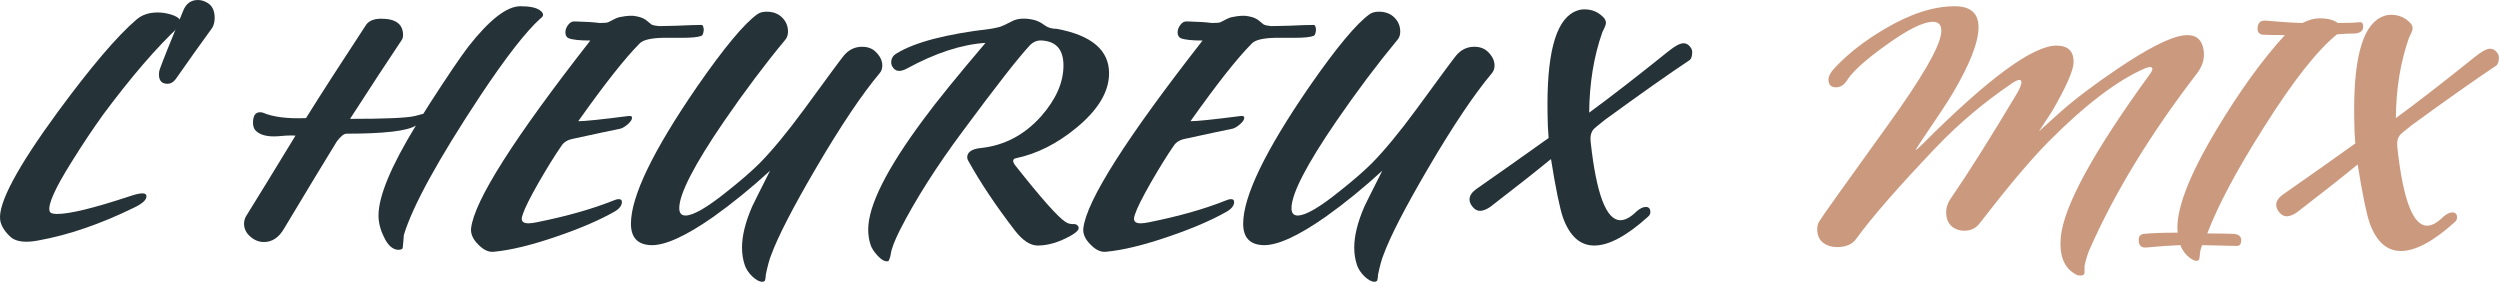
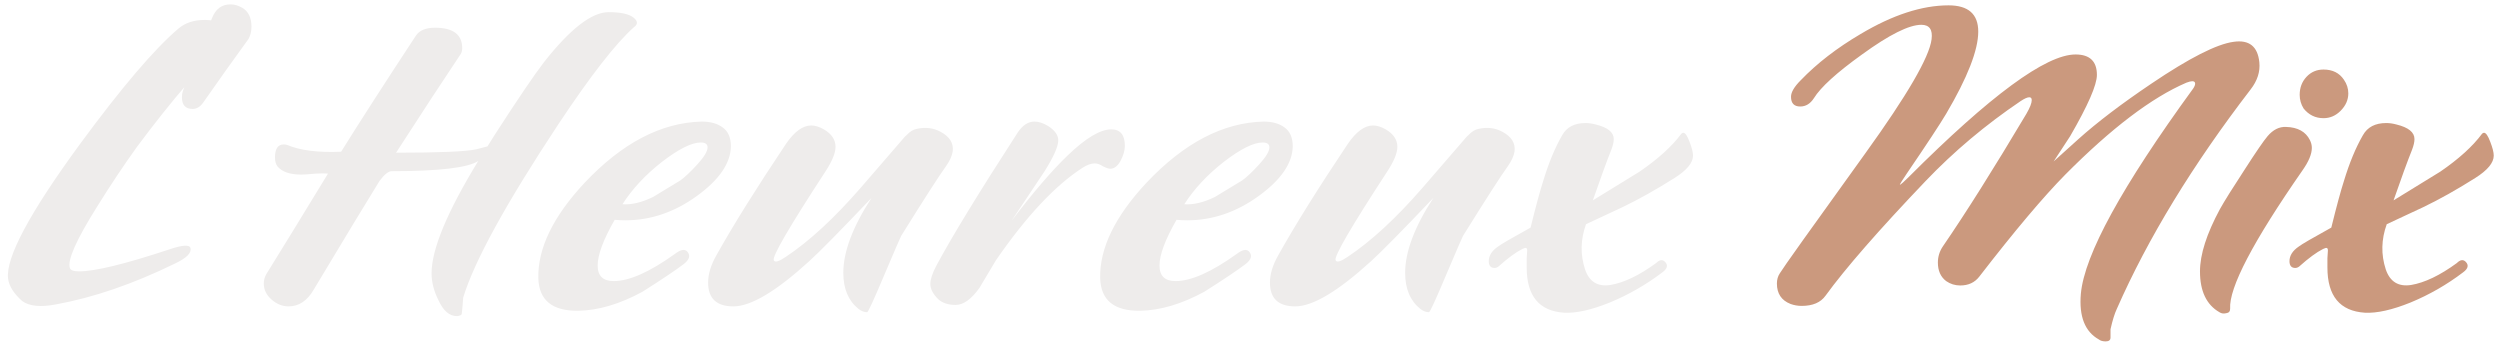
- <svg xmlns="http://www.w3.org/2000/svg" width="1921" height="217" viewBox="0 0 1921 217" fill="none">
-   <path d="M1298.69 35.936C1300.09 37.533 1300.59 39.43 1300.19 41.626C1299.99 43.822 1299.39 45.32 1298.39 46.118C1281.62 57.299 1259.96 72.572 1233.4 91.938C1227.81 96.33 1224.82 98.826 1224.42 99.424C1222.42 101.82 1221.72 105.214 1222.32 109.607C1226.72 149.336 1234.3 169.201 1245.08 169.201C1248.88 169.201 1253.07 166.906 1257.66 162.314C1260.26 160.117 1262.55 159.019 1264.55 159.019C1266.95 159.019 1268.14 160.317 1268.14 162.913C1268.14 164.31 1267.54 165.508 1266.35 166.506C1249.98 181.28 1236.2 188.667 1225.02 188.667C1214.24 188.667 1206.25 181.58 1201.06 167.405C1198.47 159.818 1195.37 144.745 1191.78 122.184C1180.6 131.368 1165.02 143.647 1145.06 159.019C1142.07 161.016 1139.47 162.014 1137.27 162.014C1135.28 162.014 1133.48 161.116 1131.88 159.319C1130.09 157.322 1129.19 155.326 1129.19 153.329C1129.19 150.534 1130.79 147.939 1133.98 145.543C1151.75 133.165 1170.42 119.988 1189.98 106.013C1189.98 106.212 1189.78 103.318 1189.38 97.328C1189.18 91.139 1189.08 85.349 1189.08 79.959C1189.08 37.034 1196.77 13.077 1212.14 8.085C1213.74 7.486 1215.54 7.187 1217.53 7.187C1223.52 7.187 1228.51 9.383 1232.51 13.775C1233.5 14.973 1234 16.271 1234 17.669C1234 18.866 1233.1 21.162 1231.31 24.556C1224.72 43.124 1221.33 63.787 1221.13 86.547C1237.5 74.568 1257.86 58.796 1282.22 39.23C1287.21 35.238 1291 33.241 1293.6 33.241C1295.59 33.241 1297.29 34.139 1298.69 35.936Z" fill="#253237" />
-   <path d="M1146.32 56.301C1132.74 72.472 1116.47 96.73 1097.5 129.072C1079.73 159.419 1068.25 181.68 1063.06 195.855C1061.67 199.249 1060.27 204.34 1058.87 211.128C1058.87 212.525 1058.67 214.023 1058.27 215.62C1057.67 216.219 1056.97 216.518 1056.17 216.518C1053.98 216.518 1051.38 215.121 1048.39 212.326C1045.59 209.531 1043.7 206.636 1042.7 203.641C1041.3 199.448 1040.6 194.956 1040.6 190.165C1040.6 181.181 1043.2 170.699 1048.39 158.72C1048.99 157.323 1053.58 148.139 1062.16 131.169C1047.79 144.346 1033.32 156.125 1018.74 166.506C997.378 181.48 981.307 188.767 970.526 188.368C960.344 187.969 955.253 182.478 955.253 171.897C955.253 150.934 972.223 115.796 1006.16 66.483C1026.93 36.536 1042.4 17.968 1052.58 10.781C1054.38 9.583 1056.67 8.984 1059.47 8.984C1064.46 8.984 1068.45 10.482 1071.45 13.476C1074.44 16.471 1075.94 20.065 1075.94 24.257C1075.94 26.853 1075.24 28.949 1073.84 30.546C1058.27 49.313 1042.6 70.176 1026.83 93.136C1003.87 126.677 992.387 148.937 992.387 159.918C992.387 163.711 993.984 165.608 997.179 165.608C1003.17 165.608 1013.85 159.419 1029.22 147.041C1039.6 138.855 1047.99 131.568 1054.38 125.179C1064.16 115.197 1075.44 101.521 1088.22 84.152C1106.59 58.996 1116.77 45.22 1118.76 42.825C1122.56 38.233 1127.25 35.937 1132.84 35.937C1137.03 35.937 1140.43 37.135 1143.02 39.53C1146.62 42.924 1148.41 46.518 1148.41 50.311C1148.41 52.707 1147.71 54.703 1146.32 56.301Z" fill="#253237" />
-   <path d="M1009.4 27.552C1006.81 28.55 1002.01 29.049 995.027 29.049C990.035 29.049 985.044 29.049 980.053 29.049C970.669 29.249 964.68 30.646 962.085 33.242C950.904 44.422 935.132 64.387 914.768 93.136C919.759 93.136 932.337 91.838 952.501 89.243C954.897 88.844 956.095 89.243 956.095 90.441C956.095 91.838 955.097 93.436 953.1 95.232C951.104 97.029 949.207 98.227 947.41 98.826C940.423 100.224 928.244 102.819 910.875 106.612C906.682 107.411 903.688 109.208 901.891 112.003C896.899 119.19 891.01 128.673 884.222 140.453C877.633 152.032 873.64 160.018 872.243 164.41C871.644 166.008 871.344 167.206 871.344 168.004C871.344 170.4 873.042 171.598 876.436 171.598C878.232 171.598 880.528 171.298 883.323 170.699C906.083 166.107 925.449 160.617 941.421 154.228C943.218 153.43 944.715 153.03 945.913 153.03C947.51 153.03 948.309 153.729 948.309 155.127C948.309 157.922 946.412 160.417 942.619 162.614C931.039 169.202 916.165 175.591 897.997 181.78C878.831 188.368 862.76 192.261 849.783 193.459C845.79 193.859 841.797 191.962 837.804 187.769C833.811 183.776 832.014 179.684 832.413 175.491C834.809 154.328 865.355 106.213 924.052 31.145C915.866 31.145 910.276 30.546 907.281 29.349C905.684 28.55 904.885 27.052 904.885 24.856C904.885 22.86 905.584 20.963 906.982 19.166C908.379 17.17 910.176 16.271 912.372 16.471C920.558 16.671 926.847 17.07 931.239 17.669C934.833 17.669 937.029 17.469 937.827 17.07C942.22 14.674 945.114 13.377 946.512 13.177C952.302 11.979 956.694 11.779 959.689 12.578C963.083 13.177 965.778 14.375 967.775 16.172C969.771 17.769 970.869 18.667 971.069 18.867C972.466 19.466 974.363 19.865 976.759 20.065C979.554 20.065 984.146 19.965 990.534 19.765C999.119 19.366 1005.41 19.166 1009.4 19.166C1010.2 19.166 1010.7 19.765 1010.9 20.963C1011.3 22.161 1011.3 23.459 1010.9 24.856C1010.7 26.254 1010.2 27.152 1009.4 27.552Z" fill="#253237" />
-   <path d="M852.207 56.301C852.207 70.476 843.821 84.451 827.051 98.227C812.277 110.406 796.804 118.192 780.633 121.586C778.037 122.185 777.838 123.982 780.034 126.976C800.198 152.531 813.175 167.106 818.965 170.699C820.562 171.698 822.359 172.197 824.356 172.197C826.352 171.997 827.75 172.596 828.548 173.994C828.748 174.393 828.848 174.792 828.848 175.191C828.848 176.789 826.951 178.685 823.158 180.881C813.974 186.072 805.389 188.668 797.403 188.668C791.613 188.668 785.724 184.775 779.734 176.988C765.16 158.022 753.281 140.253 744.097 123.682C743.498 122.684 743.199 121.786 743.199 120.987C743.199 116.994 746.493 114.598 753.081 113.8C771.449 112.003 787.121 103.817 800.098 89.243C811.478 76.266 817.168 63.289 817.168 50.312C817.168 38.333 811.778 31.944 800.997 31.145C797.403 30.746 794.209 31.944 791.414 34.739C782.629 44.122 765.459 66.084 739.905 100.623C719.54 127.975 703.369 153.43 691.39 176.988C687.397 184.974 685.101 190.964 684.502 194.957C684.303 196.753 683.704 198.65 682.705 200.647C680.31 201.245 677.614 199.948 674.62 196.753C671.625 193.559 669.728 190.664 668.93 188.069C667.732 184.475 667.133 180.582 667.133 176.389C667.133 158.022 681.308 129.771 709.658 91.639C719.64 78.063 735.512 58.497 757.274 32.942C738.906 34.14 718.742 40.728 696.781 52.707C691.59 55.502 687.896 55.003 685.7 51.21C685.101 50.212 684.802 49.114 684.802 47.916C684.802 44.921 686.199 42.625 688.994 41.028C702.97 32.443 727.027 26.154 761.167 22.161C762.565 21.962 764.96 21.462 768.354 20.664C770.151 20.065 773.146 18.667 777.339 16.471C781.731 14.075 787.421 13.676 794.408 15.273C797.004 15.872 799.799 17.27 802.794 19.466C805.189 21.263 808.284 22.161 812.077 22.161C838.83 27.152 852.207 38.532 852.207 56.301Z" fill="#253237" />
-   <path d="M675.876 56.301C662.299 72.472 646.028 96.73 627.062 129.072C609.293 159.419 597.813 181.68 592.622 195.855C591.225 199.249 589.827 204.34 588.43 211.128C588.43 212.525 588.23 214.023 587.831 215.62C587.232 216.219 586.533 216.518 585.734 216.518C583.538 216.518 580.943 215.121 577.948 212.326C575.153 209.531 573.256 206.636 572.258 203.641C570.861 199.448 570.162 194.956 570.162 190.165C570.162 181.181 572.757 170.699 577.948 158.72C578.547 157.323 583.139 148.139 591.724 131.169C577.349 144.346 562.875 156.125 548.3 166.506C526.938 181.48 510.866 188.767 500.085 188.368C489.903 187.969 484.812 182.478 484.812 171.897C484.812 150.934 501.782 115.796 535.723 66.483C556.486 36.536 571.959 17.968 582.141 10.781C583.938 9.583 586.234 8.984 589.029 8.984C594.02 8.984 598.013 10.482 601.007 13.476C604.002 16.471 605.5 20.065 605.5 24.257C605.5 26.853 604.801 28.949 603.403 30.546C587.831 49.313 572.158 70.176 556.386 93.136C533.427 126.677 521.947 148.937 521.947 159.918C521.947 163.711 523.544 165.608 526.738 165.608C532.728 165.608 543.409 159.419 558.782 147.041C569.164 138.855 577.549 131.568 583.938 125.179C593.72 115.197 605 101.521 617.778 84.152C636.146 58.996 646.328 45.22 648.324 42.825C652.117 38.233 656.809 35.937 662.399 35.937C666.592 35.937 669.986 37.135 672.581 39.53C676.175 42.924 677.972 46.518 677.972 50.311C677.972 52.707 677.273 54.703 675.876 56.301Z" fill="#253237" />
-   <path d="M538.961 27.552C536.365 28.55 531.574 29.049 524.586 29.049C519.595 29.049 514.604 29.049 509.613 29.049C500.229 29.249 494.24 30.646 491.644 33.242C480.464 44.422 464.692 64.387 444.328 93.136C449.319 93.136 461.897 91.838 482.061 89.243C484.457 88.844 485.655 89.243 485.655 90.441C485.655 91.838 484.657 93.436 482.66 95.232C480.664 97.029 478.767 98.227 476.97 98.826C469.982 100.224 457.804 102.819 440.435 106.612C436.242 107.411 433.247 109.208 431.45 112.003C426.459 119.19 420.569 128.673 413.781 140.453C407.193 152.032 403.2 160.018 401.803 164.41C401.204 166.008 400.904 167.206 400.904 168.004C400.904 170.4 402.601 171.598 405.995 171.598C407.792 171.598 410.088 171.298 412.883 170.699C435.643 166.107 455.009 160.617 470.981 154.228C472.777 153.43 474.275 153.03 475.473 153.03C477.07 153.03 477.869 153.729 477.869 155.127C477.869 157.922 475.972 160.417 472.179 162.614C460.599 169.202 445.725 175.591 427.557 181.78C408.391 188.368 392.319 192.261 379.342 193.459C375.349 193.859 371.356 191.962 367.363 187.769C363.37 183.776 361.573 179.684 361.973 175.491C364.369 154.328 394.915 106.213 453.611 31.145C445.426 31.145 439.836 30.546 436.841 29.349C435.244 28.55 434.445 27.052 434.445 24.856C434.445 22.86 435.144 20.963 436.541 19.166C437.939 17.17 439.736 16.271 441.932 16.471C450.117 16.671 456.406 17.07 460.799 17.669C464.392 17.669 466.588 17.469 467.387 17.07C471.779 14.674 474.674 13.377 476.072 13.177C481.861 11.979 486.254 11.779 489.248 12.578C492.642 13.177 495.338 14.375 497.334 16.172C499.331 17.769 500.429 18.667 500.628 18.867C502.026 19.466 503.923 19.865 506.318 20.065C509.113 20.065 513.705 19.965 520.094 19.765C528.679 19.366 534.968 19.166 538.961 19.166C539.759 19.166 540.259 19.765 540.458 20.963C540.857 22.161 540.857 23.459 540.458 24.856C540.259 26.254 539.759 27.152 538.961 27.552Z" fill="#253237" />
-   <path d="M415.422 14.075C404.241 24.058 388.769 43.922 369.003 73.67C336.66 122.584 317.095 158.221 310.307 180.582C310.107 183.776 309.808 187.17 309.408 190.764C309.209 190.963 309.009 191.163 308.81 191.363C308.011 191.762 307.212 191.962 306.414 191.962C301.822 191.962 298.028 188.667 295.034 182.079C292.239 176.489 290.841 170.999 290.841 165.608C290.841 150.834 300.424 127.775 319.59 96.43C313.202 100.623 295.433 102.719 266.284 102.719C264.288 102.719 261.792 104.715 258.798 108.708C250.412 122.284 236.936 144.545 218.369 175.491C214.376 182.478 209.185 185.972 202.796 185.972C199.003 185.972 195.509 184.575 192.315 181.78C189.12 178.984 187.523 175.69 187.523 171.897C187.523 169.901 188.022 168.004 189.021 166.207C198.204 151.433 210.882 130.769 227.054 104.216C225.456 104.017 222.961 104.017 219.567 104.216C215.175 104.616 212.18 104.815 210.583 104.815C203.595 104.815 198.704 103.118 195.908 99.724C194.91 98.327 194.411 96.53 194.411 94.334C194.411 88.943 196.208 86.248 199.802 86.248C200.6 86.248 201.299 86.348 201.898 86.547C209.884 89.941 220.964 91.339 235.139 90.74C246.719 72.173 262.092 48.315 281.258 19.166C283.454 15.972 287.347 14.375 292.937 14.375C304.118 14.375 309.708 18.567 309.708 26.952C309.708 28.35 309.408 29.548 308.81 30.546C298.627 45.719 285.351 65.984 268.98 91.339C295.533 91.339 312.004 90.64 318.393 89.243C319.99 88.843 322.286 88.244 325.28 87.446L329.773 80.258C343.948 58.297 354.03 43.423 360.019 35.637C376.191 15.073 389.467 4.792 399.849 4.792C407.236 4.792 412.327 5.89 415.122 8.086C417.917 10.282 418.017 12.278 415.422 14.075Z" fill="#253237" />
-   <path d="M163.163 21.262C153.58 34.439 144.197 47.616 135.013 60.793C133.216 63.189 131.12 64.386 128.724 64.386C124.332 64.386 122.135 61.991 122.135 57.199C122.135 55.802 122.335 54.504 122.734 53.306C124.931 47.117 130.92 32.143 140.703 8.385C142.899 2.795 146.692 0 152.083 0C154.478 0 156.874 0.699 159.27 2.096C163.063 4.292 164.96 8.186 164.96 13.776C164.96 16.571 164.361 19.066 163.163 21.262Z" fill="#253237" />
-   <path d="M137.575 20.364C120.405 36.336 101.039 58.796 79.477 87.745C71.291 99.125 63.106 111.404 54.92 124.58C42.143 144.944 36.553 157.522 38.15 162.314C38.549 163.711 40.446 164.41 43.84 164.41C53.623 164.41 72.09 159.918 99.242 150.934C107.428 148.139 111.82 147.839 112.419 150.035C113.218 153.03 110.023 156.225 102.836 159.619C77.081 172.196 52.624 180.582 29.465 184.774C20.082 186.571 13.194 185.872 8.802 182.678C3.611 178.086 0.716 173.494 0.117 168.902C-1.48 156.125 13.294 128.473 44.439 85.948C69.994 51.21 90.158 27.551 104.932 14.973C109.125 11.38 114.515 9.583 121.104 9.583C124.098 9.583 127.093 9.982 130.088 10.781C136.077 12.378 139.072 14.674 139.072 17.669C139.072 18.667 138.573 19.565 137.575 20.364Z" fill="#253237" />
-   <path d="M1918.54 40.129C1919.94 41.726 1920.44 43.623 1920.04 45.819C1919.84 48.015 1919.24 49.513 1918.24 50.311C1901.47 61.492 1879.81 76.765 1853.25 96.13C1847.66 100.523 1844.67 103.018 1844.27 103.617C1842.27 106.013 1841.57 109.407 1842.17 113.799C1846.57 153.529 1854.15 173.394 1864.93 173.394C1868.73 173.394 1872.92 171.098 1877.51 166.506C1880.11 164.31 1882.4 163.212 1884.4 163.212C1886.79 163.212 1887.99 164.51 1887.99 167.105C1887.99 168.503 1887.39 169.701 1886.2 170.699C1869.82 185.473 1856.05 192.86 1844.87 192.86C1834.09 192.86 1826.1 185.773 1820.91 171.598C1818.32 164.011 1815.22 148.937 1811.63 126.377C1800.45 135.561 1784.87 147.839 1764.91 163.212C1761.91 165.209 1759.32 166.207 1757.12 166.207C1755.13 166.207 1753.33 165.309 1751.73 163.512C1749.94 161.515 1749.04 159.519 1749.04 157.522C1749.04 154.727 1750.63 152.132 1753.83 149.736C1771.6 137.358 1790.26 124.181 1809.83 110.206C1809.83 110.405 1809.63 107.51 1809.23 101.521C1809.03 95.332 1808.93 89.542 1808.93 84.152C1808.93 41.227 1816.62 17.27 1831.99 12.278C1833.59 11.679 1835.38 11.38 1837.38 11.38C1843.37 11.38 1848.36 13.576 1852.36 17.968C1853.35 19.166 1853.85 20.464 1853.85 21.861C1853.85 23.059 1852.95 25.355 1851.16 28.749C1844.57 47.316 1841.17 67.98 1840.98 90.74C1857.35 78.761 1877.71 62.989 1902.07 43.423C1907.06 39.43 1910.85 37.434 1913.45 37.434C1915.44 37.434 1917.14 38.332 1918.54 40.129Z" fill="#CB997E" />
-   <path d="M1813.17 17.07C1814.97 16.87 1815.87 17.968 1815.87 20.364C1815.87 23.758 1813.57 25.555 1808.98 25.754C1805.79 25.754 1801.39 25.954 1795.8 26.353C1780.63 38.532 1761.86 62.39 1739.5 97.927C1718.74 130.669 1704.26 157.822 1696.08 179.384C1703.87 179.384 1710.45 179.483 1715.84 179.683C1720.04 179.883 1722.13 181.48 1722.13 184.475C1722.13 187.469 1721.04 188.967 1718.84 188.967C1701.27 188.567 1692.39 188.368 1692.19 188.368C1691.19 190.364 1690.59 192.76 1690.39 195.555C1690.19 198.35 1689.79 199.848 1689.19 200.047C1687.79 200.846 1685.8 200.347 1683.2 198.55C1679.61 195.954 1677.01 192.56 1675.42 188.368C1668.63 188.567 1659.94 189.166 1649.36 190.165C1645.37 190.564 1643.37 188.667 1643.37 184.475C1643.37 181.48 1644.77 179.883 1647.56 179.683C1653.55 179.084 1662.14 178.785 1673.32 178.785C1671.52 162.214 1681.51 135.76 1703.27 99.424C1721.04 69.877 1738.5 45.719 1755.67 26.952C1747.09 26.952 1741.4 26.852 1738.6 26.653C1736.01 26.253 1734.71 24.756 1734.71 22.161C1734.71 17.569 1736.91 15.473 1741.3 15.872C1752.08 16.87 1761.36 17.469 1769.15 17.669C1773.94 15.273 1778.33 14.075 1782.33 14.075C1788.52 14.075 1793.21 15.273 1796.4 17.669C1803.79 17.669 1809.38 17.469 1813.17 17.07Z" fill="#CB997E" />
-   <path d="M1693.4 39.83C1693.99 45.62 1692.2 51.21 1688.01 56.6C1652.27 103.118 1624.82 148.139 1605.65 191.662C1604.25 194.657 1602.96 198.849 1601.76 204.24C1601.76 204.24 1601.76 205.937 1601.76 209.331C1601.76 210.928 1600.76 211.727 1598.76 211.727C1596.97 211.727 1595.57 211.328 1594.57 210.529C1585.99 205.737 1582.29 196.354 1583.49 182.379C1585.69 158.421 1608.75 116.295 1652.67 56.001C1653.47 54.803 1653.87 53.805 1653.87 53.007C1653.87 52.008 1653.27 51.509 1652.07 51.509C1651.27 51.509 1650.07 51.809 1648.48 52.408C1627.11 61.591 1602.26 80.458 1573.91 109.008C1560.33 122.784 1542.66 143.747 1520.9 171.897C1518.1 175.491 1514.21 177.287 1509.22 177.287C1506.03 177.287 1503.13 176.389 1500.54 174.592C1497.14 171.997 1495.44 168.203 1495.44 163.212C1495.44 159.619 1496.44 156.324 1498.44 153.33C1512.81 132.367 1529.98 105.115 1549.95 71.574C1552.14 67.781 1553.24 64.985 1553.24 63.189C1553.24 61.991 1552.74 61.392 1551.75 61.392C1550.55 61.392 1548.75 62.19 1546.36 63.788C1524.79 78.362 1505.33 94.733 1487.96 112.901C1459.01 143.247 1438.45 166.806 1426.27 183.576C1423.27 187.769 1418.38 189.865 1411.59 189.865C1409.2 189.865 1406.9 189.466 1404.7 188.667C1399.11 186.471 1396.32 182.279 1396.32 176.09C1396.32 173.694 1396.92 171.598 1398.12 169.801C1399.71 167.006 1417.28 142.349 1450.82 95.831C1476.58 60.094 1490.15 36.735 1491.55 25.755C1492.35 19.765 1490.25 16.77 1485.26 16.77C1477.68 16.77 1465.5 22.86 1448.73 35.038C1433.15 46.218 1423.27 55.203 1419.08 61.991C1416.88 65.385 1414.09 67.082 1410.69 67.082C1406.9 67.082 1405 65.085 1405 61.092C1405 58.297 1407 54.903 1410.99 50.91C1420.98 40.529 1433.25 31.045 1447.83 22.46C1467.59 10.681 1485.66 4.792 1502.03 4.792C1514.21 4.792 1520.3 10.182 1520.3 20.963C1520.3 32.343 1513.71 49.213 1500.54 71.574C1496.74 77.963 1488.66 90.241 1476.28 108.409C1473.48 112.601 1472.09 114.798 1472.09 114.997C1472.09 115.197 1472.09 115.297 1472.09 115.297C1472.88 114.897 1474.58 113.4 1477.18 110.805C1527.69 60.294 1562.03 35.038 1580.2 35.038C1588.98 35.038 1593.37 39.231 1593.37 47.616C1593.37 53.805 1587.88 66.383 1576.9 85.35C1574.51 88.943 1571.11 94.134 1566.72 100.922C1566.72 100.922 1571.81 96.33 1581.99 87.146C1593.57 76.765 1608.55 65.385 1626.91 53.007C1650.27 37.234 1667.14 28.649 1677.52 27.252C1687.11 25.854 1692.4 30.047 1693.4 39.83Z" fill="#CB997E" />
+ <svg xmlns="http://www.w3.org/2000/svg" width="329" height="45" viewBox="0 0 329 45" fill="none">
+   <path d="M30.44 4.928C26.771 8.341 22.632 13.141 18.024 19.328C16.275 21.76 14.525 24.384 12.776 27.2C10.045 31.552 8.851 34.24 9.192 35.264C9.277 35.563 9.683 35.712 10.408 35.712C12.499 35.712 16.445 34.752 22.248 32.832C23.997 32.235 24.936 32.171 25.064 32.64C25.235 33.28 24.552 33.963 23.016 34.688C17.512 37.376 12.285 39.168 7.336 40.064C5.331 40.448 3.859 40.299 2.92 39.616C1.811 38.635 1.192 37.653 1.064 36.672C0.723 33.941 3.88 28.032 10.536 18.944C15.997 11.52 20.307 6.464 23.464 3.776C24.36 3.008 25.512 2.624 26.92 2.624C27.56 2.624 28.2 2.709 28.84 2.88C30.12 3.221 30.76 3.712 30.76 4.352C30.76 4.565 30.653 4.757 30.44 4.928ZM32.709 5.12C30.66 7.936 28.655 10.752 26.692 13.568C26.308 14.08 25.86 14.336 25.349 14.336C24.41 14.336 23.941 13.824 23.941 12.8C23.941 12.501 23.983 12.224 24.069 11.968C24.538 10.645 25.818 7.445 27.909 2.368C28.378 1.173 29.189 0.576 30.34 0.576C30.852 0.576 31.364 0.725 31.877 1.024C32.687 1.493 33.093 2.325 33.093 3.52C33.093 4.117 32.965 4.651 32.709 5.12ZM83.418 3.584C81.029 5.717 77.722 9.963 73.499 16.32C66.587 26.773 62.405 34.389 60.955 39.168C60.912 39.851 60.848 40.576 60.763 41.344C60.72 41.387 60.677 41.429 60.635 41.472C60.464 41.557 60.293 41.6 60.123 41.6C59.141 41.6 58.331 40.896 57.691 39.488C57.093 38.293 56.794 37.12 56.794 35.968C56.794 32.811 58.843 27.883 62.938 21.184C61.573 22.08 57.776 22.528 51.547 22.528C51.12 22.528 50.587 22.955 49.947 23.808C48.154 26.709 45.275 31.467 41.306 38.08C40.453 39.573 39.344 40.32 37.978 40.32C37.168 40.32 36.421 40.021 35.739 39.424C35.056 38.827 34.715 38.123 34.715 37.312C34.715 36.885 34.821 36.48 35.035 36.096C36.997 32.939 39.706 28.523 43.163 22.848C42.821 22.805 42.288 22.805 41.562 22.848C40.624 22.933 39.984 22.976 39.642 22.976C38.149 22.976 37.104 22.613 36.507 21.888C36.293 21.589 36.187 21.205 36.187 20.736C36.187 19.584 36.571 19.008 37.339 19.008C37.509 19.008 37.658 19.029 37.786 19.072C39.493 19.797 41.861 20.096 44.891 19.968C47.365 16 50.651 10.901 54.746 4.672C55.216 3.989 56.048 3.648 57.242 3.648C59.632 3.648 60.827 4.544 60.827 6.336C60.827 6.635 60.763 6.891 60.635 7.104C58.459 10.347 55.621 14.677 52.123 20.096C57.797 20.096 61.317 19.947 62.682 19.648C63.024 19.563 63.514 19.435 64.154 19.264L65.115 17.728C68.144 13.035 70.299 9.856 71.579 8.192C75.034 3.797 77.872 1.6 80.091 1.6C81.669 1.6 82.757 1.835 83.355 2.304C83.952 2.773 83.973 3.2 83.418 3.584ZM96.188 19.264C96.145 21.483 94.652 23.659 91.708 25.792C88.764 27.925 85.628 28.992 82.3 28.992C81.831 28.992 81.361 28.971 80.892 28.928C79.399 31.531 78.652 33.536 78.652 34.944C78.652 36.309 79.356 36.992 80.764 36.992C82.812 36.992 85.5 35.797 88.828 33.408C89.553 32.853 90.087 32.747 90.428 33.088C90.897 33.6 90.748 34.155 89.98 34.752C88.913 35.563 87.1 36.779 84.54 38.4C81.553 40.021 78.737 40.853 76.092 40.896C72.679 40.939 70.929 39.509 70.844 36.608C70.759 32.683 72.785 28.501 76.924 24.064C81.873 18.816 87.015 16.128 92.348 16C93.5 16 94.417 16.256 95.1 16.768C95.825 17.28 96.188 18.112 96.188 19.264ZM92.22 18.752C91.025 18.752 89.319 19.605 87.1 21.312C84.924 23.019 83.196 24.875 81.916 26.88C83.111 26.965 84.455 26.645 85.948 25.92C86.375 25.664 87.569 24.939 89.532 23.744C90.129 23.317 90.876 22.613 91.772 21.632C92.668 20.651 93.116 19.904 93.116 19.392C93.116 18.965 92.817 18.752 92.22 18.752ZM125.38 19.904C125.294 20.501 124.996 21.163 124.484 21.888C123.588 23.125 121.625 26.176 118.596 31.04C118.553 31.083 117.806 32.811 116.356 36.224C114.99 39.467 114.244 41.088 114.116 41.088C113.732 41.088 113.348 40.939 112.964 40.64C111.641 39.573 110.98 37.995 110.98 35.904C110.98 33.131 112.217 29.845 114.692 26.048C110.596 30.357 107.865 33.131 106.5 34.368C102.148 38.336 98.82 40.32 96.516 40.32C94.297 40.32 93.188 39.275 93.188 37.184C93.188 36.075 93.55 34.88 94.275 33.6C96.494 29.632 99.545 24.747 103.428 18.944C104.537 17.323 105.646 16.512 106.756 16.512C107.268 16.512 107.822 16.683 108.42 17.024C109.444 17.621 109.956 18.389 109.956 19.328C109.956 20.139 109.508 21.227 108.612 22.592C103.876 29.845 101.614 33.728 101.828 34.24C101.956 34.581 102.489 34.432 103.428 33.792C106.5 31.744 109.764 28.736 113.22 24.768L118.532 18.624C118.916 18.155 119.172 17.877 119.3 17.792C119.726 17.323 120.174 17.045 120.644 16.96C121.796 16.704 122.841 16.832 123.78 17.344C124.974 17.984 125.508 18.837 125.38 19.904ZM148.032 19.2C148.032 19.797 147.84 20.459 147.456 21.184C147.072 21.867 146.624 22.208 146.112 22.208C145.898 22.208 145.578 22.101 145.152 21.888C144.768 21.632 144.405 21.504 144.064 21.504C143.594 21.504 143.061 21.696 142.464 22.08C138.88 24.384 135.082 28.437 131.072 34.24C130.346 35.435 129.621 36.651 128.896 37.888C127.829 39.381 126.784 40.128 125.76 40.128C124.778 40.128 124.01 39.872 123.456 39.36C122.773 38.677 122.431 38.016 122.431 37.376C122.431 36.779 122.688 35.989 123.2 35.008C125.205 31.253 128.789 25.387 133.952 17.408C134.592 16.469 135.317 16 136.128 16C136.682 16 137.28 16.192 137.92 16.576C138.858 17.173 139.306 17.835 139.264 18.56C139.221 19.371 138.624 20.693 137.472 22.528C136.021 24.704 134.57 26.88 133.12 29.056C135.978 25.301 138.432 22.443 140.48 20.48C142.869 18.176 144.789 17.024 146.24 17.024C147.434 17.024 148.032 17.749 148.032 19.2ZM170.126 19.264C170.083 21.483 168.59 23.659 165.646 25.792C162.702 27.925 159.566 28.992 156.238 28.992C155.768 28.992 155.299 28.971 154.83 28.928C153.336 31.531 152.59 33.536 152.59 34.944C152.59 36.309 153.294 36.992 154.702 36.992C156.75 36.992 159.438 35.797 162.766 33.408C163.491 32.853 164.024 32.747 164.366 33.088C164.835 33.6 164.686 34.155 163.918 34.752C162.851 35.563 161.038 36.779 158.478 38.4C155.491 40.021 152.675 40.853 150.03 40.896C146.616 40.939 144.867 39.509 144.782 36.608C144.696 32.683 146.723 28.501 150.862 24.064C155.811 18.816 160.952 16.128 166.286 16C167.438 16 168.355 16.256 169.038 16.768C169.763 17.28 170.126 18.112 170.126 19.264ZM166.158 18.752C164.963 18.752 163.256 19.605 161.038 21.312C158.862 23.019 157.134 24.875 155.854 26.88C157.048 26.965 158.392 26.645 159.885 25.92C160.312 25.664 161.507 24.939 163.47 23.744C164.067 23.317 164.814 22.613 165.71 21.632C166.606 20.651 167.054 19.904 167.054 19.392C167.054 18.965 166.755 18.752 166.158 18.752ZM199.317 19.904C199.232 20.501 198.933 21.163 198.421 21.888C197.525 23.125 195.562 26.176 192.533 31.04C192.49 31.083 191.744 32.811 190.293 36.224C188.928 39.467 188.181 41.088 188.053 41.088C187.669 41.088 187.285 40.939 186.901 40.64C185.578 39.573 184.917 37.995 184.917 35.904C184.917 33.131 186.154 29.845 188.629 26.048C184.533 30.357 181.802 33.131 180.437 34.368C176.085 38.336 172.757 40.32 170.453 40.32C168.234 40.32 167.125 39.275 167.125 37.184C167.125 36.075 167.488 34.88 168.213 33.6C170.432 29.632 173.482 24.747 177.365 18.944C178.474 17.323 179.584 16.512 180.693 16.512C181.205 16.512 181.76 16.683 182.357 17.024C183.381 17.621 183.893 18.389 183.893 19.328C183.893 20.139 183.445 21.227 182.549 22.592C177.813 29.845 175.552 33.728 175.765 34.24C175.893 34.581 176.426 34.432 177.365 33.792C180.437 31.744 183.701 28.736 187.157 24.768L192.469 18.624C192.853 18.155 193.109 17.877 193.237 17.792C193.664 17.323 194.112 17.045 194.581 16.96C195.733 16.704 196.778 16.832 197.717 17.344C198.912 17.984 199.445 18.837 199.317 19.904ZM222.801 20.48C222.801 21.419 221.99 22.4 220.369 23.424C217.937 24.96 215.654 26.24 213.521 27.264C210.492 28.672 208.892 29.419 208.721 29.504C207.996 31.509 207.953 33.493 208.593 35.456C209.148 37.077 210.257 37.76 211.921 37.504C213.713 37.205 215.718 36.245 217.937 34.624C218.406 34.155 218.812 34.112 219.153 34.496C219.537 34.923 219.409 35.371 218.769 35.84C216.636 37.461 214.332 38.784 211.857 39.808C209.425 40.789 207.42 41.237 205.841 41.152C202.556 40.939 200.913 38.955 200.913 35.2C200.913 34.859 200.913 34.453 200.913 33.984C200.956 33.429 200.977 33.088 200.977 32.96C200.977 32.789 200.934 32.683 200.849 32.64C200.764 32.597 200.593 32.64 200.337 32.768C199.484 33.195 198.438 33.963 197.201 35.072C197.03 35.2 196.86 35.264 196.689 35.264C196.177 35.264 195.921 34.965 195.921 34.368C195.921 33.643 196.326 33.003 197.137 32.448C197.521 32.149 198.95 31.317 201.425 29.952C202.108 27.179 202.662 25.131 203.089 23.808C203.814 21.419 204.646 19.413 205.585 17.792C206.182 16.725 207.206 16.192 208.657 16.192C209.084 16.192 209.532 16.256 210.001 16.384C211.58 16.768 212.369 17.408 212.369 18.304C212.369 18.688 212.262 19.157 212.049 19.712C211.452 21.205 210.641 23.424 209.617 26.368C213.244 24.149 215.292 22.891 215.761 22.592C218.193 20.928 220.028 19.264 221.265 17.6C221.35 17.515 221.436 17.472 221.521 17.472C221.777 17.472 222.054 17.877 222.353 18.688C222.652 19.456 222.801 20.053 222.801 20.48Z" fill="#EEECEB" />
+   <path d="M297.329 8.192C297.457 9.429 297.073 10.624 296.177 11.776C288.539 21.717 282.673 31.339 278.577 40.64C278.278 41.28 278.001 42.176 277.745 43.328C277.745 43.328 277.745 43.691 277.745 44.416C277.745 44.757 277.531 44.928 277.105 44.928C276.721 44.928 276.422 44.843 276.209 44.672C274.374 43.648 273.585 41.643 273.841 38.656C274.31 33.536 279.238 24.533 288.625 11.648C288.795 11.392 288.881 11.179 288.881 11.008C288.881 10.795 288.753 10.688 288.497 10.688C288.326 10.688 288.07 10.752 287.729 10.88C283.163 12.843 277.851 16.875 271.793 22.976C268.891 25.92 265.115 30.4 260.465 36.416C259.867 37.184 259.035 37.568 257.969 37.568C257.286 37.568 256.667 37.376 256.113 36.992C255.387 36.437 255.025 35.627 255.025 34.56C255.025 33.792 255.238 33.088 255.665 32.448C258.737 27.968 262.406 22.144 266.673 14.976C267.142 14.165 267.377 13.568 267.377 13.184C267.377 12.928 267.27 12.8 267.057 12.8C266.801 12.8 266.417 12.971 265.905 13.312C261.297 16.427 257.137 19.925 253.425 23.808C247.238 30.293 242.843 35.328 240.241 38.912C239.601 39.808 238.555 40.256 237.105 40.256C236.593 40.256 236.102 40.171 235.633 40C234.438 39.531 233.84 38.635 233.84 37.312C233.84 36.8 233.968 36.352 234.224 35.968C234.566 35.371 238.321 30.101 245.489 20.16C250.993 12.523 253.894 7.531 254.193 5.184C254.363 3.904 253.915 3.264 252.849 3.264C251.227 3.264 248.625 4.565 245.041 7.168C241.713 9.557 239.601 11.477 238.705 12.928C238.235 13.653 237.638 14.016 236.913 14.016C236.102 14.016 235.697 13.589 235.697 12.736C235.697 12.139 236.123 11.413 236.977 10.56C239.11 8.341 241.734 6.315 244.849 4.48C249.073 1.963 252.934 0.704 256.433 0.704C259.035 0.704 260.337 1.856 260.337 4.16C260.337 6.592 258.929 10.197 256.113 14.976C255.302 16.341 253.574 18.965 250.929 22.848C250.331 23.744 250.033 24.213 250.033 24.256C250.033 24.299 250.033 24.32 250.033 24.32C250.203 24.235 250.566 23.915 251.121 23.36C261.915 12.565 269.254 7.168 273.137 7.168C275.014 7.168 275.953 8.064 275.953 9.856C275.953 11.179 274.779 13.867 272.433 17.92C271.921 18.688 271.195 19.797 270.257 21.248C270.257 21.248 271.345 20.267 273.521 18.304C275.995 16.085 279.195 13.653 283.121 11.008C288.113 7.637 291.718 5.803 293.937 5.504C295.985 5.205 297.115 6.101 297.329 8.192ZM308.462 10.496C308.846 11.051 309.038 11.648 309.038 12.288C309.038 13.141 308.697 13.909 308.014 14.592C307.374 15.232 306.627 15.552 305.774 15.552C304.707 15.552 303.833 15.125 303.15 14.272C302.809 13.717 302.638 13.12 302.638 12.48C302.638 11.541 302.937 10.752 303.534 10.112C304.131 9.472 304.878 9.152 305.774 9.152C306.969 9.152 307.865 9.6 308.462 10.496ZM303.982 18.432C304.153 18.773 304.238 19.115 304.238 19.456C304.238 20.267 303.833 21.248 303.022 22.4C296.494 31.787 293.315 37.867 293.486 40.64C293.486 40.981 293.315 41.173 292.974 41.216C292.633 41.301 292.334 41.259 292.078 41.088C290.371 40.107 289.518 38.315 289.518 35.712C289.518 33.493 290.393 30.763 292.142 27.52C292.739 26.453 293.806 24.747 295.342 22.4C296.878 20.011 297.902 18.517 298.414 17.92C299.139 17.067 299.95 16.661 300.846 16.704C302.382 16.747 303.427 17.323 303.982 18.432ZM328.176 20.48C328.176 21.419 327.365 22.4 325.744 23.424C323.312 24.96 321.029 26.24 318.896 27.264C315.867 28.672 314.267 29.419 314.096 29.504C313.371 31.509 313.328 33.493 313.968 35.456C314.523 37.077 315.632 37.76 317.296 37.504C319.088 37.205 321.093 36.245 323.312 34.624C323.781 34.155 324.187 34.112 324.528 34.496C324.912 34.923 324.784 35.371 324.144 35.84C322.011 37.461 319.707 38.784 317.232 39.808C314.8 40.789 312.795 41.237 311.216 41.152C307.931 40.939 306.288 38.955 306.288 35.2C306.288 34.859 306.288 34.453 306.288 33.984C306.331 33.429 306.352 33.088 306.352 32.96C306.352 32.789 306.309 32.683 306.224 32.64C306.139 32.597 305.968 32.64 305.712 32.768C304.859 33.195 303.813 33.963 302.576 35.072C302.405 35.2 302.235 35.264 302.064 35.264C301.552 35.264 301.296 34.965 301.296 34.368C301.296 33.643 301.701 33.003 302.512 32.448C302.896 32.149 304.325 31.317 306.8 29.952C307.483 27.179 308.037 25.131 308.464 23.808C309.189 21.419 310.021 19.413 310.96 17.792C311.557 16.725 312.581 16.192 314.032 16.192C314.459 16.192 314.907 16.256 315.376 16.384C316.955 16.768 317.744 17.408 317.744 18.304C317.744 18.688 317.637 19.157 317.424 19.712C316.827 21.205 316.016 23.424 314.992 26.368C318.619 24.149 320.667 22.891 321.136 22.592C323.568 20.928 325.403 19.264 326.64 17.6C326.725 17.515 326.811 17.472 326.896 17.472C327.152 17.472 327.429 17.877 327.728 18.688C328.027 19.456 328.176 20.053 328.176 20.48Z" fill="#CB997E" />
</svg>
